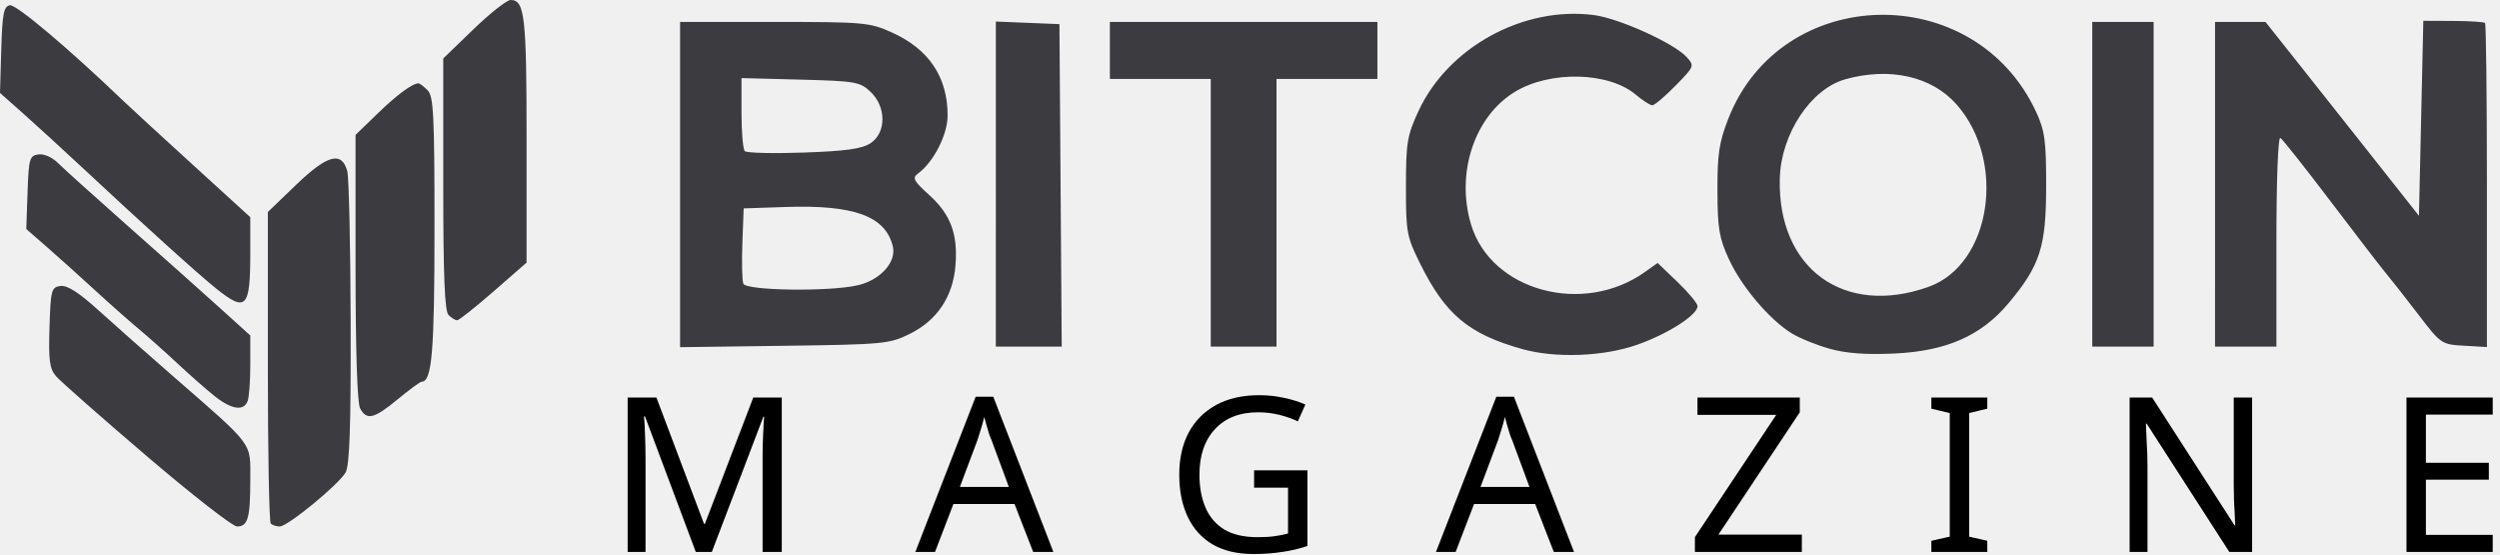
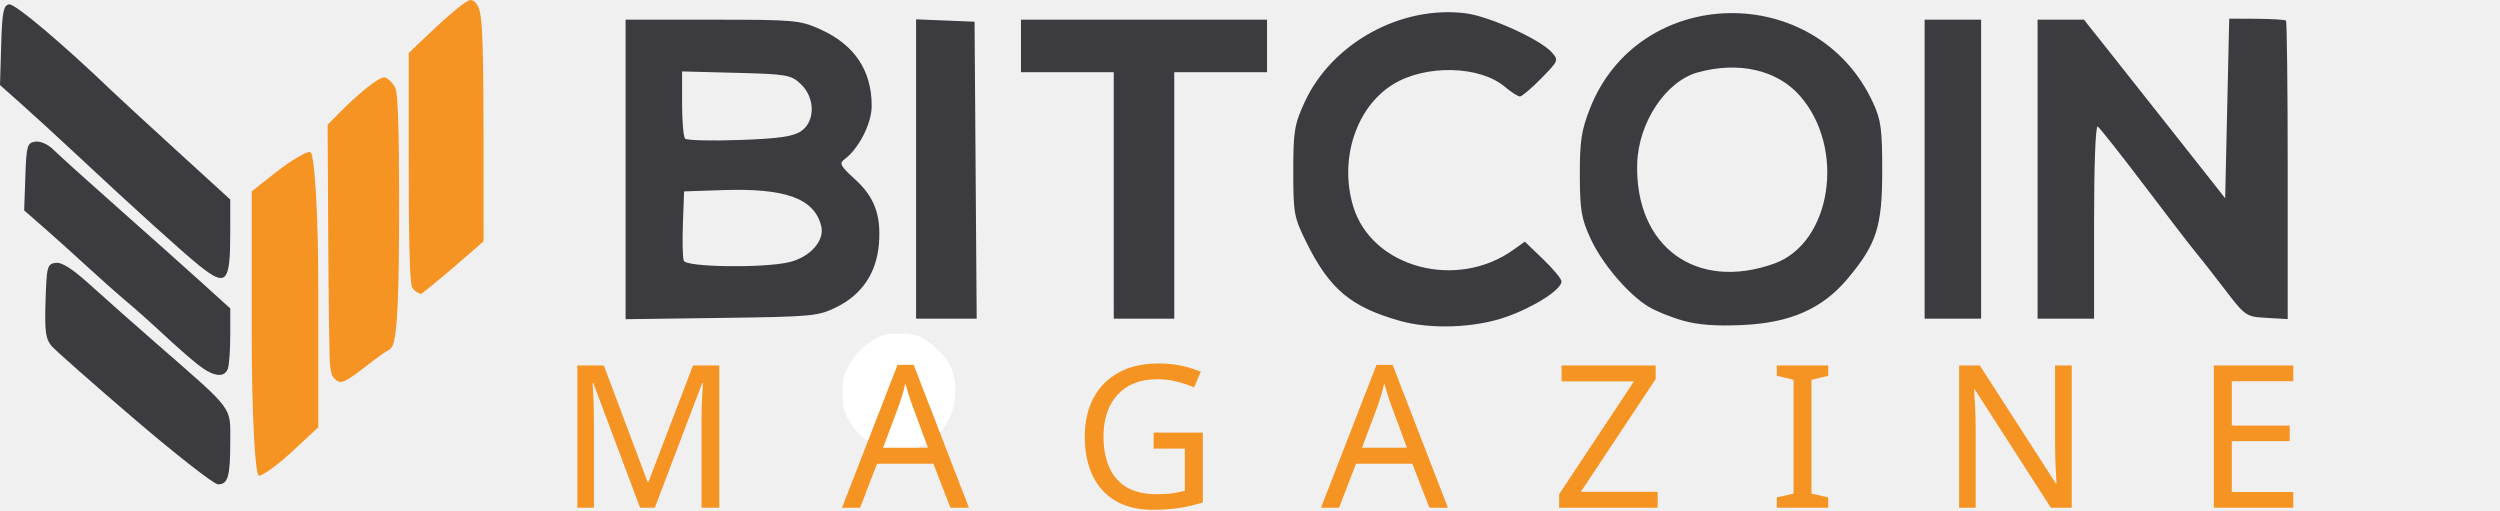
- <svg xmlns="http://www.w3.org/2000/svg" width="150.765mm" height="33.438mm" viewBox="0 0 150.765 33.438" version="1.1" id="svg8">
-   <defs id="defs2" />
-   <g id="layer1" transform="translate(-97.58243,-100.1446)">
-     <g id="g4531">
-       <path id="path4522" d="m 106.42,127.639 c -2.74,-2.34 -5.194,-4.502 -5.454,-4.803 -0.393,-0.456 -0.46,-0.953 -0.397,-2.955 0.071,-2.253 0.113,-2.412 0.659,-2.49 0.408,-0.058 1.096,0.381 2.284,1.455 0.935,0.846 2.93,2.61 4.434,3.92 5.014,4.368 4.737,3.999 4.737,6.297 0,2.322 -0.144,2.831 -0.801,2.831 -0.264,0 -2.722,-1.915 -5.462,-4.255 z m 7.498,4.079 c -0.097,-0.097 -0.176,-4.364 -0.176,-9.483 v -9.307 l 1.716,-1.648 c 1.879,-1.805 2.739,-2.033 3.075,-0.817 0.101,0.364 0.193,4.471 0.205,9.128 0.017,6.268 -0.062,8.616 -0.304,9.042 -0.419,0.737 -3.496,3.261 -3.975,3.261 -0.2,0 -0.444,-0.079 -0.541,-0.176 z m 5.389,-6.95 c -0.171,-0.32 -0.274,-3.499 -0.274,-8.5 v -7.988 l 1.32,-1.279 c 1.183,-1.146 2.109,-1.83 2.48,-1.83 0.072,0 0.318,0.187 0.547,0.416 0.359,0.359 0.416,1.487 0.416,8.322 0,7.44 -0.152,9.254 -0.775,9.254 -0.088,0 -0.737,0.476 -1.442,1.058 -1.435,1.185 -1.874,1.291 -2.272,0.547 z m -8.787,-0.745 c -0.502,-0.4 -1.501,-1.277 -2.219,-1.949 -0.718,-0.672 -1.782,-1.619 -2.364,-2.105 -0.582,-0.486 -1.777,-1.543 -2.655,-2.35 -0.878,-0.807 -2.163,-1.961 -2.855,-2.565 l -1.259,-1.098 0.077,-2.209 c 0.071,-2.043 0.121,-2.215 0.656,-2.291 0.337,-0.048 0.833,0.172 1.188,0.527 0.335,0.335 2.218,2.03 4.183,3.768 1.966,1.737 4.437,3.938 5.493,4.892 l 1.918,1.733 v 1.77 c 0,0.973 -0.072,1.958 -0.161,2.188 -0.239,0.623 -0.976,0.509 -2.003,-0.309 z m 78.893,-2.829 c -3.236,-0.909 -4.634,-2.082 -6.163,-5.169 -0.801,-1.617 -0.849,-1.88 -0.847,-4.63 0.001,-2.638 0.073,-3.07 0.747,-4.533 1.782,-3.863 6.329,-6.359 10.585,-5.81 1.527,0.197 4.845,1.698 5.601,2.533 0.484,0.535 0.474,0.561 -0.67,1.726 -0.639,0.651 -1.268,1.183 -1.399,1.183 -0.131,0 -0.581,-0.289 -1,-0.642 -1.638,-1.379 -5.169,-1.46 -7.293,-0.168 -2.444,1.486 -3.573,4.908 -2.642,8.003 1.205,4.003 6.76,5.516 10.493,2.858 l 0.763,-0.543 1.204,1.154 c 0.662,0.635 1.204,1.287 1.204,1.45 0,0.53 -1.783,1.673 -3.624,2.323 -2.043,0.721 -4.943,0.831 -6.959,0.265 z m 18.542,-0.021 c -0.789,-0.222 -1.816,-0.64 -2.283,-0.928 -1.333,-0.824 -3.013,-2.802 -3.772,-4.444 -0.601,-1.298 -0.696,-1.86 -0.704,-4.147 -0.007,-2.208 0.101,-2.927 0.652,-4.341 3.188,-8.172 14.882,-8.424 18.582,-0.4 0.519,1.126 0.6,1.731 0.597,4.477 -0.003,3.64 -0.365,4.765 -2.26,7.029 -1.653,1.974 -3.753,2.901 -6.896,3.045 -1.728,0.079 -2.918,-0.009 -3.916,-0.29 z m 5.985,-3.733 c 3.762,-1.343 4.715,-7.552 1.687,-10.992 -1.494,-1.697 -4.021,-2.272 -6.706,-1.526 -2.092,0.581 -3.89,3.295 -3.963,5.98 -0.148,5.436 3.874,8.363 8.983,6.539 z m -75.328,-6.166 v -9.807 h 5.681 c 5.403,0 5.749,0.031 7.078,0.626 2.248,1.007 3.381,2.688 3.381,5.017 0,1.161 -0.847,2.814 -1.797,3.509 -0.347,0.254 -0.247,0.44 0.681,1.279 1.301,1.176 1.746,2.371 1.589,4.268 -0.156,1.883 -1.112,3.305 -2.771,4.121 -1.214,0.598 -1.569,0.631 -7.558,0.711 l -6.284,0.084 z m 10.716,6.076 c 1.373,-0.317 2.352,-1.409 2.116,-2.36 -0.451,-1.817 -2.333,-2.503 -6.482,-2.363 l -2.514,0.085 -0.078,2.093 c -0.043,1.151 -0.017,2.253 0.058,2.447 0.162,0.423 5.184,0.493 6.899,0.097 z m 0.773,-8.569 c 0.959,-0.629 0.959,-2.199 -2.6e-4,-3.101 -0.64,-0.602 -0.903,-0.647 -4.233,-0.734 l -3.551,-0.092 v 2.099 c 0,1.154 0.089,2.191 0.198,2.304 0.109,0.113 1.707,0.153 3.551,0.088 2.553,-0.089 3.516,-0.224 4.035,-0.564 z m 7.561,2.464 v -9.801 l 1.918,0.078 1.918,0.078 0.069,9.723 0.069,9.723 h -1.988 -1.988 z m 12.965,1.731 v -8.07 h -3.043 -3.043 v -1.72 -1.72 h 8.07 8.07 v 1.72 1.72 h -3.043 -3.043 v 8.07 8.07 h -1.984 -1.984 z m 53.181,-1.72 v -9.79 h 1.852 1.852 v 9.79 9.79 h -1.852 -1.852 z m 7.408,0 v -9.79 l 1.521,2e-4 1.521,1.9e-4 1.736,2.183 c 0.955,1.2 3.038,3.831 4.63,5.846 l 2.894,3.664 0.132,-5.88 0.132,-5.88 1.805,0.008 c 0.993,0.005 1.856,0.059 1.918,0.122 0.062,0.062 0.114,4.485 0.114,9.829 v 9.715 l -1.379,-0.08 c -1.368,-0.079 -1.391,-0.096 -2.798,-1.932 -0.78,-1.019 -1.63,-2.101 -1.889,-2.405 -0.258,-0.304 -1.749,-2.239 -3.312,-4.299 -1.563,-2.061 -2.95,-3.814 -3.082,-3.895 -0.141,-0.087 -0.24,2.484 -0.24,6.218 v 6.366 h -1.852 -1.852 z m -106.574,7.885 c -0.232,-0.232 -0.318,-2.354 -0.318,-7.894 v -7.577 l 1.826,-1.763 c 1.004,-0.97 2.012,-1.763 2.24,-1.763 0.85,0 0.961,0.973 0.961,8.431 v 7.407 l -1.993,1.738 c -1.096,0.956 -2.084,1.738 -2.196,1.738 -0.112,0 -0.346,-0.143 -0.521,-0.318 z m -13.971,-1.556 c -1.053,-0.836 -4.414,-3.872 -8.181,-7.387 -1.17,-1.091 -2.752,-2.539 -3.517,-3.217 l -1.391,-1.233 0.076,-2.601 c 0.064,-2.184 0.147,-2.614 0.519,-2.685 0.373,-0.071 3.524,2.583 6.854,5.775 0.375,0.36 2.25,2.083 4.167,3.829 l 3.484,3.175 6.1e-4,2.161 c 9.5e-4,3.309 -0.251,3.582 -2.011,2.183 z" style="fill:#3c3b40;stroke-width:0.265" />
-       <text id="text4526" y="133.43" x="134.182" style="font-style:normal;font-weight:normal;font-size:13.05px;line-height:1.25;font-family:sans-serif;letter-spacing:0px;word-spacing:0px;fill:#000000;fill-opacity:1;stroke:none;stroke-width:0.326" xml:space="preserve">
-         <tspan style="font-style:normal;font-variant:normal;font-weight:normal;font-stretch:normal;font-family:'Nirmala UI';-inkscape-font-specification:'Nirmala UI';stroke-width:0.326" y="133.43" x="134.182" id="tspan4524">M  A  G  A  Z  I  N  E</tspan>
-       </text>
+ <svg xmlns="http://www.w3.org/2000/svg" width="163.715mm" height="33.436mm" viewBox="0 0 580.092 118.474" id="svg2" version="1.1">
+   <defs id="defs4" />
+   <g id="layer1" transform="translate(-648.97,-765.4445)">
+     <g transform="matrix(0.9416184,0,0,0.9416184,1229.929,-607.1247)" id="layer1-1">
+       <path transform="translate(697.3357,111.2795)" id="path4797-0" d="" style="opacity:1;fill:#ffffff;fill-opacity:1;stroke:#fabf2c;stroke-width:1.171;stroke-linecap:square;stroke-linejoin:round;stroke-miterlimit:4;stroke-dasharray:none;stroke-opacity:1" />
+       <path transform="translate(697.3357,111.2795)" id="path4799-8" d="" style="opacity:1;fill:#ffffff;fill-opacity:1;stroke:#3c3b40;stroke-width:1.171;stroke-linecap:square;stroke-linejoin:round;stroke-miterlimit:4;stroke-dasharray:none;stroke-opacity:1" />
+       <g transform="matrix(1.052126,0,0,1.052126,-23.23308,310.2094)" id="g4842-5">
+         <g transform="translate(432.475,-585.5732)" id="layer1-6-0">
+           <path id="path4159-6" d="m 402.841,977.842 c -3.65,-1.141 -6.604,-3.748 -8.268,-7.296 -0.81,-1.727 -0.941,-2.48 -0.941,-5.4 0,-3.056 0.11,-3.626 1.11,-5.736 1.371,-2.893 4.041,-5.633 6.818,-6.996 1.811,-0.889 2.476,-1.017 5.286,-1.017 3.896,0 5.592,0.705 8.766,3.643 2.767,2.562 3.968,5.008 4.195,8.545 0.429,6.679 -3.277,12.551 -8.991,14.248 -2.163,0.642 -5.935,0.647 -7.974,0.01 z" style="opacity:1;fill:#ffffff;fill-opacity:1;stroke:none;stroke-width:5.87;stroke-linejoin:miter;stroke-miterlimit:4;stroke-dasharray:none;stroke-opacity:1" />
+         </g>
+         <g transform="matrix(3.543307,0,0,3.543307,346.1397,-212.5088)" id="layer1-64-4">
+           <g id="g4531-6" />
+         </g>
+       </g>
+       <path id="path4531" d="m 876.864,719.094 c -13.055,-5.19 -31.775,-22.916 -39.188,-37.105 -8.355,-15.992 -7.372,-55.544 1.809,-72.804 35.726,-67.163 139.543,-40.148 139.543,36.312 0,47.089 -30.263,78.593 -74.847,77.918 -9.406,-0.139 -21.699,-2.087 -27.319,-4.321 z m 59.539,-32.466 c 25.468,-23.926 20.583,-71.578 -8.706,-84.923 -16.194,-7.379 -40.242,-5.751 -52.029,3.521 -27.936,21.974 -21.332,76.304 10.956,90.132 13.532,5.795 39.089,1.313 49.78,-8.73 z M 746.093,660.331 c 0,-56.531 -0.375,-59.256 -8.173,-59.256 -10.718,0 -10.84,-13.68 -0.216,-24.304 4.377,-4.377 9.864,-15.038 12.195,-23.693 7.057,-26.207 33.781,-45.995 62.117,-45.995 10.934,0 12.125,1.203 10.972,11.093 -1.05,9.006 -3.971,11.636 -15.531,13.983 -15.606,3.167 -32.758,19.99 -32.758,32.13 0,6.15 3.516,7.965 17.368,8.967 16.294,1.179 17.368,2.015 17.368,13.516 0,11.502 -1.073,12.338 -17.368,13.516 l -17.368,1.257 0,59.021 0,59.021 -14.303,0 -14.303,0 z m 262.181,2.235 c 1.369,-49.848 2.633,-58.459 10.049,-68.451 10.649,-14.349 34.038,-22.368 60.687,-20.808 19.868,1.163 20.574,1.625 20.574,13.464 0,12.217 -0.093,12.267 -27.738,14.303 -18.441,1.359 -29.035,4.098 -31.609,8.173 -2.129,3.371 -3.899,29.577 -3.933,58.234 l -0.062,52.104 -14.767,0 -14.767,0 z m 109.7,-49.231 0,-106.252 14.303,0 14.303,0 0,61.299 0,61.299 14.08,0 c 13.277,0 14.938,-1.633 29.113,-28.606 14.083,-26.8 15.903,-28.606 28.829,-28.606 7.588,0 13.797,1.058 13.797,2.352 0,1.294 -7.513,15.215 -16.695,30.937 l -16.695,28.585 14.907,12.994 c 15.251,13.294 22.271,31.716 22.471,58.968 0.093,12.473 -0.774,13.282 -14.206,13.282 -13.992,0 -14.303,-0.36 -14.303,-16.549 0,-31.517 -17.608,-48.836 -49.649,-48.836 l -11.65,0 0,32.693 0,32.693 -14.303,0 -14.303,0 z" style="fill:#11a7df;fill-opacity:1;stroke-width:1.098" />
+       <path style="fill:#e9a41d;fill-opacity:1;stroke-width:1.098" d="m 619.756,719.932 c -1.188,-1.921 2.382,-7.758 7.932,-12.972 5.55,-5.214 10.091,-10.777 10.091,-12.363 0,-1.586 -10.708,-3.658 -23.794,-4.604 -24.99,-1.808 -36.702,-7.526 -84.396,-41.209 -22.367,-15.796 -26.908,-17.368 -54.148,-18.744 l -29.733,-1.501 0,-19.986 0,-19.986 24.254,0 c 29.669,0 41.198,-4.165 68.431,-24.721 31.54,-23.807 53.161,-33.757 77.791,-35.8 l 22.113,-1.834 -10.922,-11.4 c -13.571,-14.165 -10.285,-20.238 10.948,-20.238 14.362,0 19.429,2.881 40.625,23.098 13.319,12.704 24.216,26.216 24.216,30.028 0,3.811 -10.999,17.42 -24.441,30.242 -22.64,21.595 -25.648,23.201 -40.815,21.787 -22.31,-2.079 -23.941,-5.146 -10.305,-19.379 l 11.705,-12.217 -16.675,0 c -13.033,0 -23.018,4.201 -45.717,19.233 -15.973,10.578 -29.003,20.233 -28.955,21.455 0.108,2.832 30.174,24.58 46.615,33.721 6.905,3.839 19.794,7.057 28.643,7.152 l 16.089,0.172 -10.981,-11.462 c -6.04,-6.304 -10.981,-12.741 -10.981,-14.303 0,-1.563 9.717,-2.841 21.594,-2.841 20.652,0 22.525,0.942 42.909,21.583 11.723,11.871 21.315,24.341 21.315,27.713 0,3.371 -10.627,16.646 -23.617,29.499 -21.13,20.909 -25.407,23.37 -40.625,23.37 -9.355,0 -17.98,-1.572 -19.167,-3.493 z" id="path4919" />
+       <path id="path4921" d="m 1551.074,779.688 0,-14.887 28.414,0 c 56.561,0 61.491,-7.848 61.491,-97.876 l 0,-65.589 -32.465,0 c -27.785,0 -34.001,1.325 -43.123,9.195 -22.424,19.345 -20.591,62.094 3.302,77.011 13.107,8.183 36.822,9.042 52.875,1.914 10.763,-4.779 10.038,20.386 -0.754,26.161 -11.957,6.399 -44.259,5.071 -60.159,-2.475 -43.487,-20.636 -51.447,-87.862 -14.374,-121.39 14.716,-13.308 37.825,-18.657 81.416,-18.843 l 41.888,-0.179 0,76.651 c 0,83.976 -2.449,98.733 -19.331,116.499 -17.346,18.253 -32.16,24.102 -67.115,26.497 l -32.065,2.198 z m -165.507,-62.558 c -18.932,-10.003 -27.067,-18.342 -35.224,-36.104 -23.777,-51.78 10.468,-108.712 65.894,-109.548 38.672,-0.584 71.549,29.152 75.968,68.708 3.26,29.187 -13.467,61.238 -38.83,74.402 -21.224,11.015 -49.748,12.085 -67.808,2.543 z m 55.303,-23.914 c 30.729,-15.89 32.545,-68.941 3.067,-89.588 -5.008,-3.508 -17.156,-6.378 -26.995,-6.378 -14.896,0 -20.214,2.325 -31.784,13.894 -12.215,12.215 -13.894,16.446 -13.894,35.005 0,25.396 4.511,34.806 21.715,45.296 15.657,9.547 31.706,10.14 47.891,1.771 z m -149.295,22.769 c -4.495,-1.84 -11.851,-7.429 -16.346,-12.421 -7.587,-8.424 -8.262,-15.793 -9.408,-102.647 l -1.236,-93.572 14.517,0 14.517,0 0,87.63 c 0,85.922 0.178,87.754 9.083,93.992 4.995,3.499 12.351,6.362 16.346,6.362 5.347,0 7.264,3.236 7.264,12.26 0,11.16 -1.191,12.237 -13.281,12.001 -7.305,-0.139 -16.959,-1.764 -21.455,-3.604 z" style="fill:#dde0f3;fill-opacity:1;stroke-width:1.098" />
+     </g>
+     <g transform="matrix(3.543307,0,0,3.543307,1417.993,1863.181)" id="layer1-5">
+       <path id="path4531-8" d="m 354.274,110.966 0,-4 7.635,0 c 15.198,0 16.523,-2.109 16.523,-26.299 l 0,-17.624 -8.723,0 c -7.466,0 -9.136,0.356 -11.587,2.471 -6.025,5.198 -5.533,16.685 0.887,20.693 3.522,2.199 9.894,2.43 14.208,0.514 2.892,-1.284 2.697,5.478 -0.203,7.03 -3.213,1.72 -11.892,1.362 -16.165,-0.665 -11.685,-5.545 -13.824,-23.609 -3.862,-32.618 3.954,-3.576 10.163,-5.013 21.876,-5.063 l 11.255,-0.048 0,20.596 c 0,22.564 -0.658,26.53 -5.194,31.303 -4.661,4.904 -8.641,6.476 -18.034,7.12 l -8.616,0.591 z M 103.463,96.145 c -0.319,-0.516 0.64,-2.085 2.131,-3.486 1.491,-1.401 2.711,-2.896 2.711,-3.322 0,-0.426 -2.877,-0.983 -6.394,-1.237 -6.715,-0.486 -9.862,-2.022 -22.677,-11.073 -6.01,-4.244 -7.23,-4.667 -14.549,-5.036 l -7.989,-0.403 0,-5.37 0,-5.37 6.517,0 c 7.972,0 11.07,-1.119 18.387,-6.642 8.475,-6.397 14.284,-9.071 20.903,-9.619 l 5.942,-0.493 -2.935,-3.063 c -3.646,-3.806 -2.764,-5.438 2.942,-5.438 3.859,0 5.221,0.774 10.916,6.207 3.579,3.414 6.507,7.044 6.507,8.068 0,1.024 -2.955,4.681 -6.567,8.126 -6.083,5.803 -6.892,6.234 -10.967,5.854 -5.995,-0.559 -6.433,-1.383 -2.769,-5.207 l 3.145,-3.283 -4.481,0 c -3.502,0 -6.185,1.129 -12.284,5.168 -4.292,2.842 -7.793,5.437 -7.78,5.765 0.029,0.761 8.108,6.605 12.525,9.061 1.855,1.032 5.319,1.896 7.696,1.922 l 4.323,0.046 -2.951,-3.08 c -1.623,-1.694 -2.951,-3.423 -2.951,-3.843 0,-0.42 2.611,-0.763 5.802,-0.763 5.549,0 6.052,0.253 11.53,5.799 3.15,3.19 5.727,6.54 5.727,7.446 0,0.906 -2.856,4.473 -6.346,7.926 -5.678,5.618 -6.827,6.28 -10.916,6.28 -2.514,0 -4.831,-0.422 -5.15,-0.938 z m 68.531,-1.39 c -3.508,-1.395 -8.538,-6.157 -10.53,-9.97 -2.245,-4.297 -1.981,-14.925 0.486,-19.562 9.6,-18.047 37.495,-10.788 37.495,9.757 0,12.653 -8.132,21.118 -20.111,20.937 -2.527,-0.037 -5.831,-0.561 -7.34,-1.161 z m 15.998,-8.723 c 6.843,-6.429 5.531,-19.233 -2.339,-22.819 -4.351,-1.983 -10.813,-1.545 -13.98,0.946 -7.506,5.904 -5.732,20.503 2.944,24.218 3.636,1.557 10.503,0.353 13.376,-2.346 z m 121.81,8.126 c -5.087,-2.688 -7.273,-4.928 -9.465,-9.701 -6.389,-13.913 2.813,-29.211 17.706,-29.436 10.391,-0.157 19.225,7.833 20.413,18.462 0.876,7.843 -3.619,16.455 -10.434,19.992 -5.703,2.96 -13.367,3.247 -18.22,0.683 z m 14.86,-6.426 c 8.257,-4.27 8.745,-18.524 0.824,-24.072 -1.346,-0.943 -4.61,-1.714 -7.254,-1.714 -4.002,0 -5.432,0.625 -8.54,3.733 -3.282,3.282 -3.733,4.419 -3.733,9.406 0,6.824 1.212,9.352 5.835,12.171 4.207,2.565 8.519,2.725 12.868,0.476 z m -187.806,-8.766 c 0,-15.19 -0.101,-15.922 -2.196,-15.922 -2.88,0 -2.913,-3.676 -0.058,-6.53 1.176,-1.176 2.651,-4.041 3.277,-6.366 1.896,-7.042 9.077,-12.359 16.691,-12.359 2.938,0 3.258,0.323 2.948,2.981 -0.282,2.42 -1.067,3.127 -4.173,3.757 -4.193,0.851 -8.802,5.371 -8.802,8.633 0,1.652 0.945,2.14 4.667,2.409 4.378,0.317 4.667,0.541 4.667,3.632 0,3.091 -0.288,3.315 -4.667,3.632 l -4.667,0.338 0,15.859 0,15.859 -3.843,0 -3.843,0 z m 70.448,0.601 c 0.368,-13.394 0.707,-15.708 2.7,-18.393 2.861,-3.856 9.146,-6.01 16.307,-5.591 5.339,0.313 5.528,0.437 5.528,3.618 0,3.283 -0.025,3.296 -7.453,3.843 -4.955,0.365 -7.802,1.101 -8.493,2.196 -0.572,0.906 -1.048,7.947 -1.057,15.648 l -0.017,14 -3.968,0 -3.968,0 z m 29.476,-13.228 0,-28.55 3.843,0 3.843,0 0,16.471 0,16.471 3.783,0 c 3.567,0 4.014,-0.439 7.823,-7.687 3.784,-7.201 4.273,-7.686 7.746,-7.686 2.039,0 3.707,0.284 3.707,0.632 0,0.348 -2.019,4.088 -4.486,8.313 l -4.486,7.681 4.006,3.491 c 4.098,3.572 5.984,8.522 6.038,15.845 0.025,3.351 -0.208,3.569 -3.817,3.569 -3.76,0 -3.843,-0.097 -3.843,-4.447 0,-8.469 -4.731,-13.122 -13.341,-13.122 l -3.13,0 0,8.785 0,8.785 -3.843,0 -3.843,0 z m 47.766,27.512 c -1.208,-0.494 -3.184,-1.996 -4.392,-3.337 -2.038,-2.264 -2.22,-4.243 -2.528,-27.581 l -0.332,-25.143 3.901,0 3.901,0 0,23.546 c 0,23.087 0.048,23.58 2.44,25.256 1.342,0.94 3.319,1.709 4.392,1.709 1.437,0 1.952,0.87 1.952,3.294 0,2.999 -0.32,3.288 -3.569,3.225 -1.963,-0.037 -4.557,-0.474 -5.765,-0.968 z" style="fill:#3c3b40;fill-opacity:1;stroke-width:1.098" />
+     </g>
+     <g transform="matrix(3.543307,0,0,3.543307,464.6414,-99.75611)" id="layer1-28">
+       <g id="g4531-4">
+         <path style="fill:#3c3b40;stroke-width:0.265" d="m 106.42,127.639 c -2.74,-2.34 -5.194,-4.502 -5.454,-4.803 -0.393,-0.456 -0.46,-0.953 -0.397,-2.955 0.071,-2.253 0.113,-2.412 0.659,-2.49 0.408,-0.058 1.096,0.381 2.284,1.455 0.935,0.846 2.93,2.61 4.434,3.92 5.014,4.368 4.737,3.999 4.737,6.297 0,2.322 -0.144,2.831 -0.801,2.831 -0.264,0 -2.722,-1.915 -5.462,-4.255 z m 7.498,4.079 c -0.097,-0.097 -0.176,-4.364 -0.176,-9.483 l 0,-9.307 1.716,-1.648 c 1.879,-1.805 2.739,-2.033 3.075,-0.817 0.101,0.364 0.193,4.471 0.205,9.128 0.017,6.268 -0.062,8.616 -0.304,9.042 -0.419,0.737 -3.496,3.261 -3.975,3.261 -0.2,0 -0.444,-0.079 -0.541,-0.176 z m 5.389,-6.95 c -0.171,-0.32 -0.274,-3.499 -0.274,-8.5 l 0,-7.988 1.32,-1.279 c 1.183,-1.146 2.109,-1.83 2.48,-1.83 0.072,0 0.318,0.187 0.547,0.416 0.359,0.359 0.416,1.487 0.416,8.322 0,7.44 -0.152,9.254 -0.775,9.254 -0.088,0 -0.737,0.476 -1.442,1.058 -1.435,1.185 -1.874,1.291 -2.272,0.547 z m -8.787,-0.745 c -0.502,-0.4 -1.501,-1.277 -2.219,-1.949 -0.718,-0.672 -1.782,-1.619 -2.364,-2.105 -0.582,-0.486 -1.777,-1.543 -2.655,-2.35 -0.878,-0.807 -2.163,-1.961 -2.855,-2.565 l -1.259,-1.098 0.077,-2.209 c 0.071,-2.043 0.121,-2.215 0.656,-2.291 0.337,-0.048 0.833,0.172 1.188,0.527 0.335,0.335 2.218,2.03 4.183,3.768 1.966,1.737 4.437,3.938 5.493,4.892 l 1.918,1.733 0,1.77 c 0,0.973 -0.072,1.958 -0.161,2.188 -0.239,0.623 -0.976,0.509 -2.003,-0.309 z m 78.893,-2.829 c -3.236,-0.909 -4.634,-2.082 -6.163,-5.169 -0.801,-1.617 -0.849,-1.88 -0.847,-4.63 0.001,-2.638 0.073,-3.07 0.747,-4.533 1.782,-3.863 6.329,-6.359 10.585,-5.81 1.527,0.197 4.845,1.698 5.601,2.533 0.484,0.535 0.474,0.561 -0.67,1.726 -0.639,0.651 -1.268,1.183 -1.399,1.183 -0.131,0 -0.581,-0.289 -1,-0.642 -1.638,-1.379 -5.169,-1.46 -7.293,-0.168 -2.444,1.486 -3.573,4.908 -2.642,8.003 1.205,4.003 6.76,5.516 10.493,2.858 l 0.763,-0.543 1.204,1.154 c 0.662,0.635 1.204,1.287 1.204,1.45 0,0.53 -1.783,1.673 -3.624,2.323 -2.043,0.721 -4.943,0.831 -6.959,0.265 z m 18.542,-0.021 c -0.789,-0.222 -1.816,-0.64 -2.283,-0.928 -1.333,-0.824 -3.013,-2.802 -3.772,-4.444 -0.601,-1.298 -0.696,-1.86 -0.704,-4.147 -0.007,-2.208 0.101,-2.927 0.652,-4.341 3.188,-8.172 14.882,-8.424 18.582,-0.4 0.519,1.126 0.6,1.731 0.597,4.477 -0.003,3.64 -0.365,4.765 -2.26,7.029 -1.653,1.974 -3.753,2.901 -6.896,3.045 -1.728,0.079 -2.918,-0.009 -3.916,-0.29 z m 5.985,-3.733 c 3.762,-1.343 4.715,-7.552 1.687,-10.992 -1.494,-1.697 -4.021,-2.272 -6.706,-1.526 -2.092,0.581 -3.89,3.295 -3.963,5.98 -0.148,5.436 3.874,8.363 8.983,6.539 z m -75.328,-6.166 0,-9.807 5.681,0 c 5.403,0 5.749,0.031 7.078,0.626 2.248,1.007 3.381,2.688 3.381,5.017 0,1.161 -0.847,2.814 -1.797,3.509 -0.347,0.254 -0.247,0.44 0.681,1.279 1.301,1.176 1.746,2.371 1.589,4.268 -0.156,1.883 -1.112,3.305 -2.771,4.121 -1.214,0.598 -1.569,0.631 -7.558,0.711 l -6.284,0.084 z m 10.716,6.076 c 1.373,-0.317 2.352,-1.409 2.116,-2.36 -0.451,-1.817 -2.333,-2.503 -6.482,-2.363 l -2.514,0.085 -0.078,2.093 c -0.043,1.151 -0.017,2.253 0.058,2.447 0.162,0.423 5.184,0.493 6.899,0.097 z m 0.773,-8.569 c 0.959,-0.629 0.959,-2.199 -2.6e-4,-3.101 -0.64,-0.602 -0.903,-0.647 -4.233,-0.734 l -3.551,-0.092 0,2.099 c 0,1.154 0.089,2.191 0.198,2.304 0.109,0.113 1.707,0.153 3.551,0.088 2.553,-0.089 3.516,-0.224 4.035,-0.564 z m 7.561,2.464 0,-9.801 1.918,0.078 1.918,0.078 0.069,9.723 0.069,9.723 -1.988,0 -1.988,0 z m 12.965,1.731 0,-8.07 -3.043,0 -3.043,0 0,-1.72 0,-1.72 8.07,0 8.07,0 0,1.72 0,1.72 -3.043,0 -3.043,0 0,8.07 0,8.07 -1.984,0 -1.984,0 z m 53.181,-1.72 0,-9.79 1.852,0 1.852,0 0,9.79 0,9.79 -1.852,0 -1.852,0 z m 7.408,0 0,-9.79 1.521,2e-4 1.521,1.9e-4 1.736,2.183 c 0.955,1.2 3.038,3.831 4.63,5.846 l 2.894,3.664 0.132,-5.88 0.132,-5.88 1.805,0.008 c 0.993,0.005 1.856,0.059 1.918,0.122 0.062,0.062 0.114,4.485 0.114,9.829 l 0,9.715 -1.379,-0.08 c -1.368,-0.079 -1.391,-0.096 -2.798,-1.932 -0.78,-1.019 -1.63,-2.101 -1.889,-2.405 -0.258,-0.304 -1.749,-2.239 -3.312,-4.299 -1.563,-2.061 -2.95,-3.814 -3.082,-3.895 -0.141,-0.087 -0.24,2.484 -0.24,6.218 l 0,6.366 -1.852,0 -1.852,0 z m -106.574,7.885 c -0.232,-0.232 -0.318,-2.354 -0.318,-7.894 l 0,-7.577 1.826,-1.763 c 1.004,-0.97 2.012,-1.763 2.24,-1.763 0.85,0 0.961,0.973 0.961,8.431 l 0,7.407 -1.993,1.738 c -1.096,0.956 -2.084,1.738 -2.196,1.738 -0.112,0 -0.346,-0.143 -0.521,-0.318 z m -13.971,-1.556 c -1.053,-0.836 -4.414,-3.872 -8.181,-7.387 -1.17,-1.091 -2.752,-2.539 -3.517,-3.217 l -1.391,-1.233 0.076,-2.601 c 0.064,-2.184 0.147,-2.614 0.519,-2.685 0.373,-0.071 3.524,2.583 6.854,5.775 0.375,0.36 2.25,2.083 4.167,3.829 l 3.484,3.175 6.1e-4,2.161 c 9.5e-4,3.309 -0.251,3.582 -2.011,2.183 z" id="path4522-7" />
+         <text xml:space="preserve" style="font-style:normal;font-weight:normal;font-size:13.05px;line-height:1.25;font-family:sans-serif;letter-spacing:0px;word-spacing:0px;fill:#3c3b40;fill-opacity:1;stroke:none;stroke-width:0.326" x="134.182" y="133.43" id="text4526-2">
+           <tspan id="tspan4524-4" x="134.182" y="133.43" style="font-style:normal;font-variant:normal;font-weight:normal;font-stretch:normal;font-family:'Nirmala UI';-inkscape-font-specification:'Nirmala UI';stroke-width:0.326">M  A  G  A  Z  I  N  E</tspan>
+         </text>
+       </g>
+     </g>
+     <g transform="matrix(0.9984925,0,0,1,19.6308,477.0259)" id="layer1-2">
+       <path transform="translate(697.3357,111.2795)" id="path4797" d="" style="opacity:1;fill:#ffffff;fill-opacity:1;stroke:#fabf2c;stroke-width:1.171;stroke-linecap:square;stroke-linejoin:round;stroke-miterlimit:4;stroke-dasharray:none;stroke-opacity:1" />
+       <path transform="translate(697.3357,111.2795)" id="path4799" d="" style="opacity:1;fill:#ffffff;fill-opacity:1;stroke:#3c3b40;stroke-width:1.171;stroke-linecap:square;stroke-linejoin:round;stroke-miterlimit:4;stroke-dasharray:none;stroke-opacity:1" />
+       <g id="g4842">
+         <g transform="translate(432.475,-585.5732)" id="layer1-6">
+           <path id="path4159" d="m 402.841,977.842 c -3.65,-1.141 -6.604,-3.748 -8.268,-7.296 -0.81,-1.727 -0.941,-2.48 -0.941,-5.4 0,-3.056 0.11,-3.626 1.11,-5.736 1.371,-2.893 4.041,-5.633 6.818,-6.996 1.811,-0.889 2.476,-1.017 5.286,-1.017 3.896,0 5.592,0.705 8.766,3.643 2.767,2.562 3.968,5.008 4.195,8.545 0.429,6.679 -3.277,12.551 -8.991,14.248 -2.163,0.642 -5.935,0.647 -7.974,0.01 z" style="opacity:1;fill:#ffffff;fill-opacity:1;stroke:none;stroke-width:5.87;stroke-linejoin:miter;stroke-miterlimit:4;stroke-dasharray:none;stroke-opacity:1" />
+         </g>
+         <g transform="matrix(3.543307,0,0,3.543307,346.1397,-212.5088)" id="layer1-64">
+           <g id="g4531" />
+         </g>
+       </g>
+       <g id="g4884">
+         <path id="path4522" d="m 661.604,385.722 c -9.708,-8.293 -18.404,-15.952 -19.325,-17.02 -1.392,-1.615 -1.629,-3.378 -1.406,-10.469 0.251,-7.983 0.4,-8.546 2.336,-8.821 1.445,-0.206 3.884,1.348 8.094,5.156 3.314,2.998 10.384,9.247 15.711,13.888 17.765,15.476 16.783,14.171 16.783,22.313 0,8.229 -0.51,10.031 -2.84,10.031 -0.936,0 -9.645,-6.785 -19.353,-15.078 z m 14.526,-12.813 c -1.78,-1.418 -5.319,-4.526 -7.863,-6.907 -2.545,-2.381 -6.314,-5.738 -8.377,-7.46 -2.062,-1.722 -6.295,-5.469 -9.406,-8.327 -3.111,-2.858 -7.664,-6.948 -10.118,-9.088 l -4.462,-3.892 0.274,-7.827 c 0.253,-7.238 0.428,-7.849 2.326,-8.119 1.195,-0.17 2.953,0.609 4.21,1.866 1.187,1.187 7.858,7.194 14.823,13.35 6.966,6.155 15.723,13.955 19.462,17.332 l 6.797,6.141 0,6.272 c 0,3.449 -0.256,6.939 -0.569,7.755 -0.846,2.206 -3.459,1.803 -7.097,-1.095 z m 279.541,-10.025 c -11.468,-3.221 -16.421,-7.376 -21.837,-18.315 -2.837,-5.73 -3.007,-6.66 -3.002,-16.406 0.004,-9.346 0.258,-10.879 2.647,-16.061 6.314,-13.689 22.426,-22.533 37.505,-20.585 5.409,0.699 17.169,6.016 19.845,8.974 1.715,1.895 1.678,1.989 -2.373,6.117 -2.263,2.306 -4.493,4.192 -4.956,4.192 -0.463,0 -2.058,-1.023 -3.544,-2.274 -5.805,-4.884 -18.316,-5.173 -25.843,-0.595 -8.661,5.267 -12.662,17.389 -9.36,28.359 4.269,14.183 23.953,19.544 37.181,10.126 l 2.703,-1.925 4.266,4.088 c 2.346,2.248 4.266,4.561 4.266,5.138 0,1.879 -6.316,5.928 -12.841,8.23 -7.238,2.554 -17.514,2.945 -24.66,0.938 z m 65.701,-0.073 c -2.794,-0.786 -6.434,-2.266 -8.089,-3.289 -4.724,-2.92 -10.676,-9.93 -13.367,-15.746 -2.129,-4.599 -2.467,-6.591 -2.494,-14.695 -0.025,-7.822 0.356,-10.37 2.312,-15.383 11.296,-28.957 52.73,-29.848 65.841,-1.417 1.84,3.989 2.126,6.134 2.117,15.863 -0.011,12.898 -1.294,16.884 -8.009,24.904 -5.856,6.994 -13.297,10.28 -24.435,10.79 -6.124,0.281 -10.339,-0.032 -13.876,-1.026 z m 21.208,-13.226 c 13.329,-4.76 16.705,-26.76 5.977,-38.948 -5.292,-6.012 -14.248,-8.05 -23.763,-5.408 -7.412,2.058 -13.785,11.674 -14.043,21.188 -0.523,19.262 13.725,29.633 31.83,23.168 z m -266.909,-21.849 0,-34.749 20.13,0 c 19.145,0 20.372,0.108 25.078,2.217 7.966,3.569 11.98,9.525 11.98,17.778 0,4.112 -3,9.97 -6.367,12.432 -1.228,0.898 -0.877,1.559 2.412,4.53 4.611,4.165 6.188,8.401 5.63,15.122 -0.553,6.674 -3.938,11.709 -9.817,14.603 -4.303,2.119 -5.559,2.237 -26.781,2.519 l -22.266,0.296 z m 37.969,21.528 c 4.865,-1.124 8.335,-4.993 7.499,-8.362 -1.597,-6.439 -8.265,-8.87 -22.968,-8.372 l -8.906,0.301 -0.276,7.417 c -0.152,4.079 -0.06,7.982 0.205,8.672 0.575,1.497 18.369,1.748 24.447,0.344 z m 2.739,-30.361 c 3.399,-2.227 3.398,-7.791 -9.2e-4,-10.986 -2.268,-2.131 -3.201,-2.293 -15,-2.599 l -12.582,-0.326 0,7.436 c 0,4.09 0.316,7.763 0.703,8.164 0.387,0.401 6.049,0.541 12.583,0.312 9.045,-0.317 12.457,-0.794 14.297,-2 z m 26.792,8.731 0,-34.729 6.797,0.275 6.797,0.275 0.246,34.453 0.246,34.453 -7.043,0 -7.043,0 z m 45.938,6.135 0,-28.594 -10.781,0 -10.781,0 0,-6.094 0,-6.094 28.594,0 28.594,0 0,6.094 0,6.094 -10.781,0 -10.781,0 0,28.594 0,28.594 -7.031,0 -7.031,0 z m 188.438,-6.094 0,-34.688 6.562,0 6.562,0 0,34.688 0,34.687 -6.562,0 -6.562,0 z m 26.25,0 0,-34.688 5.391,7.1e-4 5.391,6.7e-4 6.151,7.734 c 3.383,4.254 10.766,13.575 16.406,20.715 l 10.256,12.981 0.469,-20.835 0.469,-20.835 6.394,0.028 c 3.517,0.018 6.575,0.211 6.797,0.432 0.221,0.221 0.403,15.893 0.403,34.827 l 0,34.424 -4.888,-0.283 c -4.846,-0.281 -4.93,-0.339 -9.915,-6.846 -2.765,-3.609 -5.777,-7.443 -6.693,-8.52 -0.916,-1.077 -6.197,-7.932 -11.736,-15.234 -5.539,-7.302 -10.453,-13.512 -10.92,-13.801 -0.498,-0.308 -0.849,8.801 -0.849,22.031 l 0,22.555 -6.562,0 -6.562,0 z m -427.128,22.423 c -3.73,-2.964 -15.64,-13.718 -28.988,-26.173 -4.144,-3.867 -9.753,-8.997 -12.463,-11.399 l -4.928,-4.368 0.269,-9.215 c 0.226,-7.738 0.521,-9.263 1.838,-9.515 1.322,-0.253 12.487,9.153 24.287,20.461 1.33,1.275 7.974,7.38 14.763,13.568 l 12.345,11.25 0.002,7.658 c 0.003,11.723 -0.888,12.691 -7.126,7.734 z" style="fill:#3c3b40;stroke-width:0.265" />
+         <text id="text4526" y="406.238" x="759.972" style="font-style:normal;font-weight:normal;font-size:46.242px;line-height:1.25;font-family:sans-serif;letter-spacing:0px;word-spacing:0px;fill:#f59323;fill-opacity:1;stroke:none;stroke-width:0.326" xml:space="preserve">
+           <tspan style="font-style:normal;font-variant:normal;font-weight:normal;font-stretch:normal;font-family:'Nirmala UI';-inkscape-font-specification:'Nirmala UI';fill:#f59323;fill-opacity:1;stroke-width:0.326" y="406.238" x="759.972" id="tspan4524">M  A  G  A  Z  I  N  E</tspan>
+         </text>
+         <path id="path4825" d="m 688.788,365.803 0,-32.985 5.822,-4.58 c 3.202,-2.519 6.683,-4.58 7.734,-4.58 1.051,0 1.912,14.378 1.912,31.951 l 0,31.951 -6.054,5.614 c -3.33,3.088 -6.81,5.614 -7.734,5.614 -0.924,0 -1.68,-14.843 -1.68,-32.985 z" style="opacity:1;fill:#f59323;fill-opacity:1;stroke:none;stroke-width:1.355;stroke-linecap:square;stroke-linejoin:round;stroke-miterlimit:4;stroke-dasharray:none;stroke-opacity:1" />
+         <path id="path4827" d="m 708.03,376.287 c -0.651,-0.68 -0.803,-1.154 -1.041,-3.246 -0.157,-1.382 -0.341,-14.052 -0.421,-29.071 l -0.143,-26.622 2.72,-2.743 c 4.74,-4.78 9.124,-8.232 10.454,-8.232 0.701,0 2.197,1.485 2.616,2.596 0.555,1.471 0.826,10.109 0.826,26.269 -6.6e-4,22.007 -0.416,31.026 -1.538,33.432 -0.215,0.461 -0.732,0.969 -1.147,1.129 -0.416,0.16 -2.434,1.6 -4.485,3.199 -5.555,4.333 -6.473,4.718 -7.841,3.29 z" style="opacity:1;fill:#f59323;fill-opacity:1;stroke:none;stroke-width:1.355;stroke-linecap:square;stroke-linejoin:round;stroke-miterlimit:4;stroke-dasharray:none;stroke-opacity:1" />
+         <path id="path4829" d="m 727.025,356.116 c -0.474,-0.289 -0.941,-0.843 -1.038,-1.231 -0.515,-2.053 -0.716,-10.848 -0.717,-31.387 l -9.1e-4,-22.788 4.9,-4.635 c 5.203,-4.922 8.591,-7.656 9.488,-7.656 0.901,0 1.813,1.176 2.159,2.786 0.642,2.983 0.834,10.187 0.841,31.492 l 0.007,21.71 -4.765,4.14 c -4.871,4.233 -9.575,8.097 -9.856,8.095 -0.086,-5.5e-4 -0.544,-0.237 -1.018,-0.526 z" style="opacity:1;fill:#f59323;fill-opacity:1;stroke:none;stroke-width:1.355;stroke-linecap:square;stroke-linejoin:round;stroke-miterlimit:4;stroke-dasharray:none;stroke-opacity:1" />
+       </g>
    </g>
  </g>
</svg>
